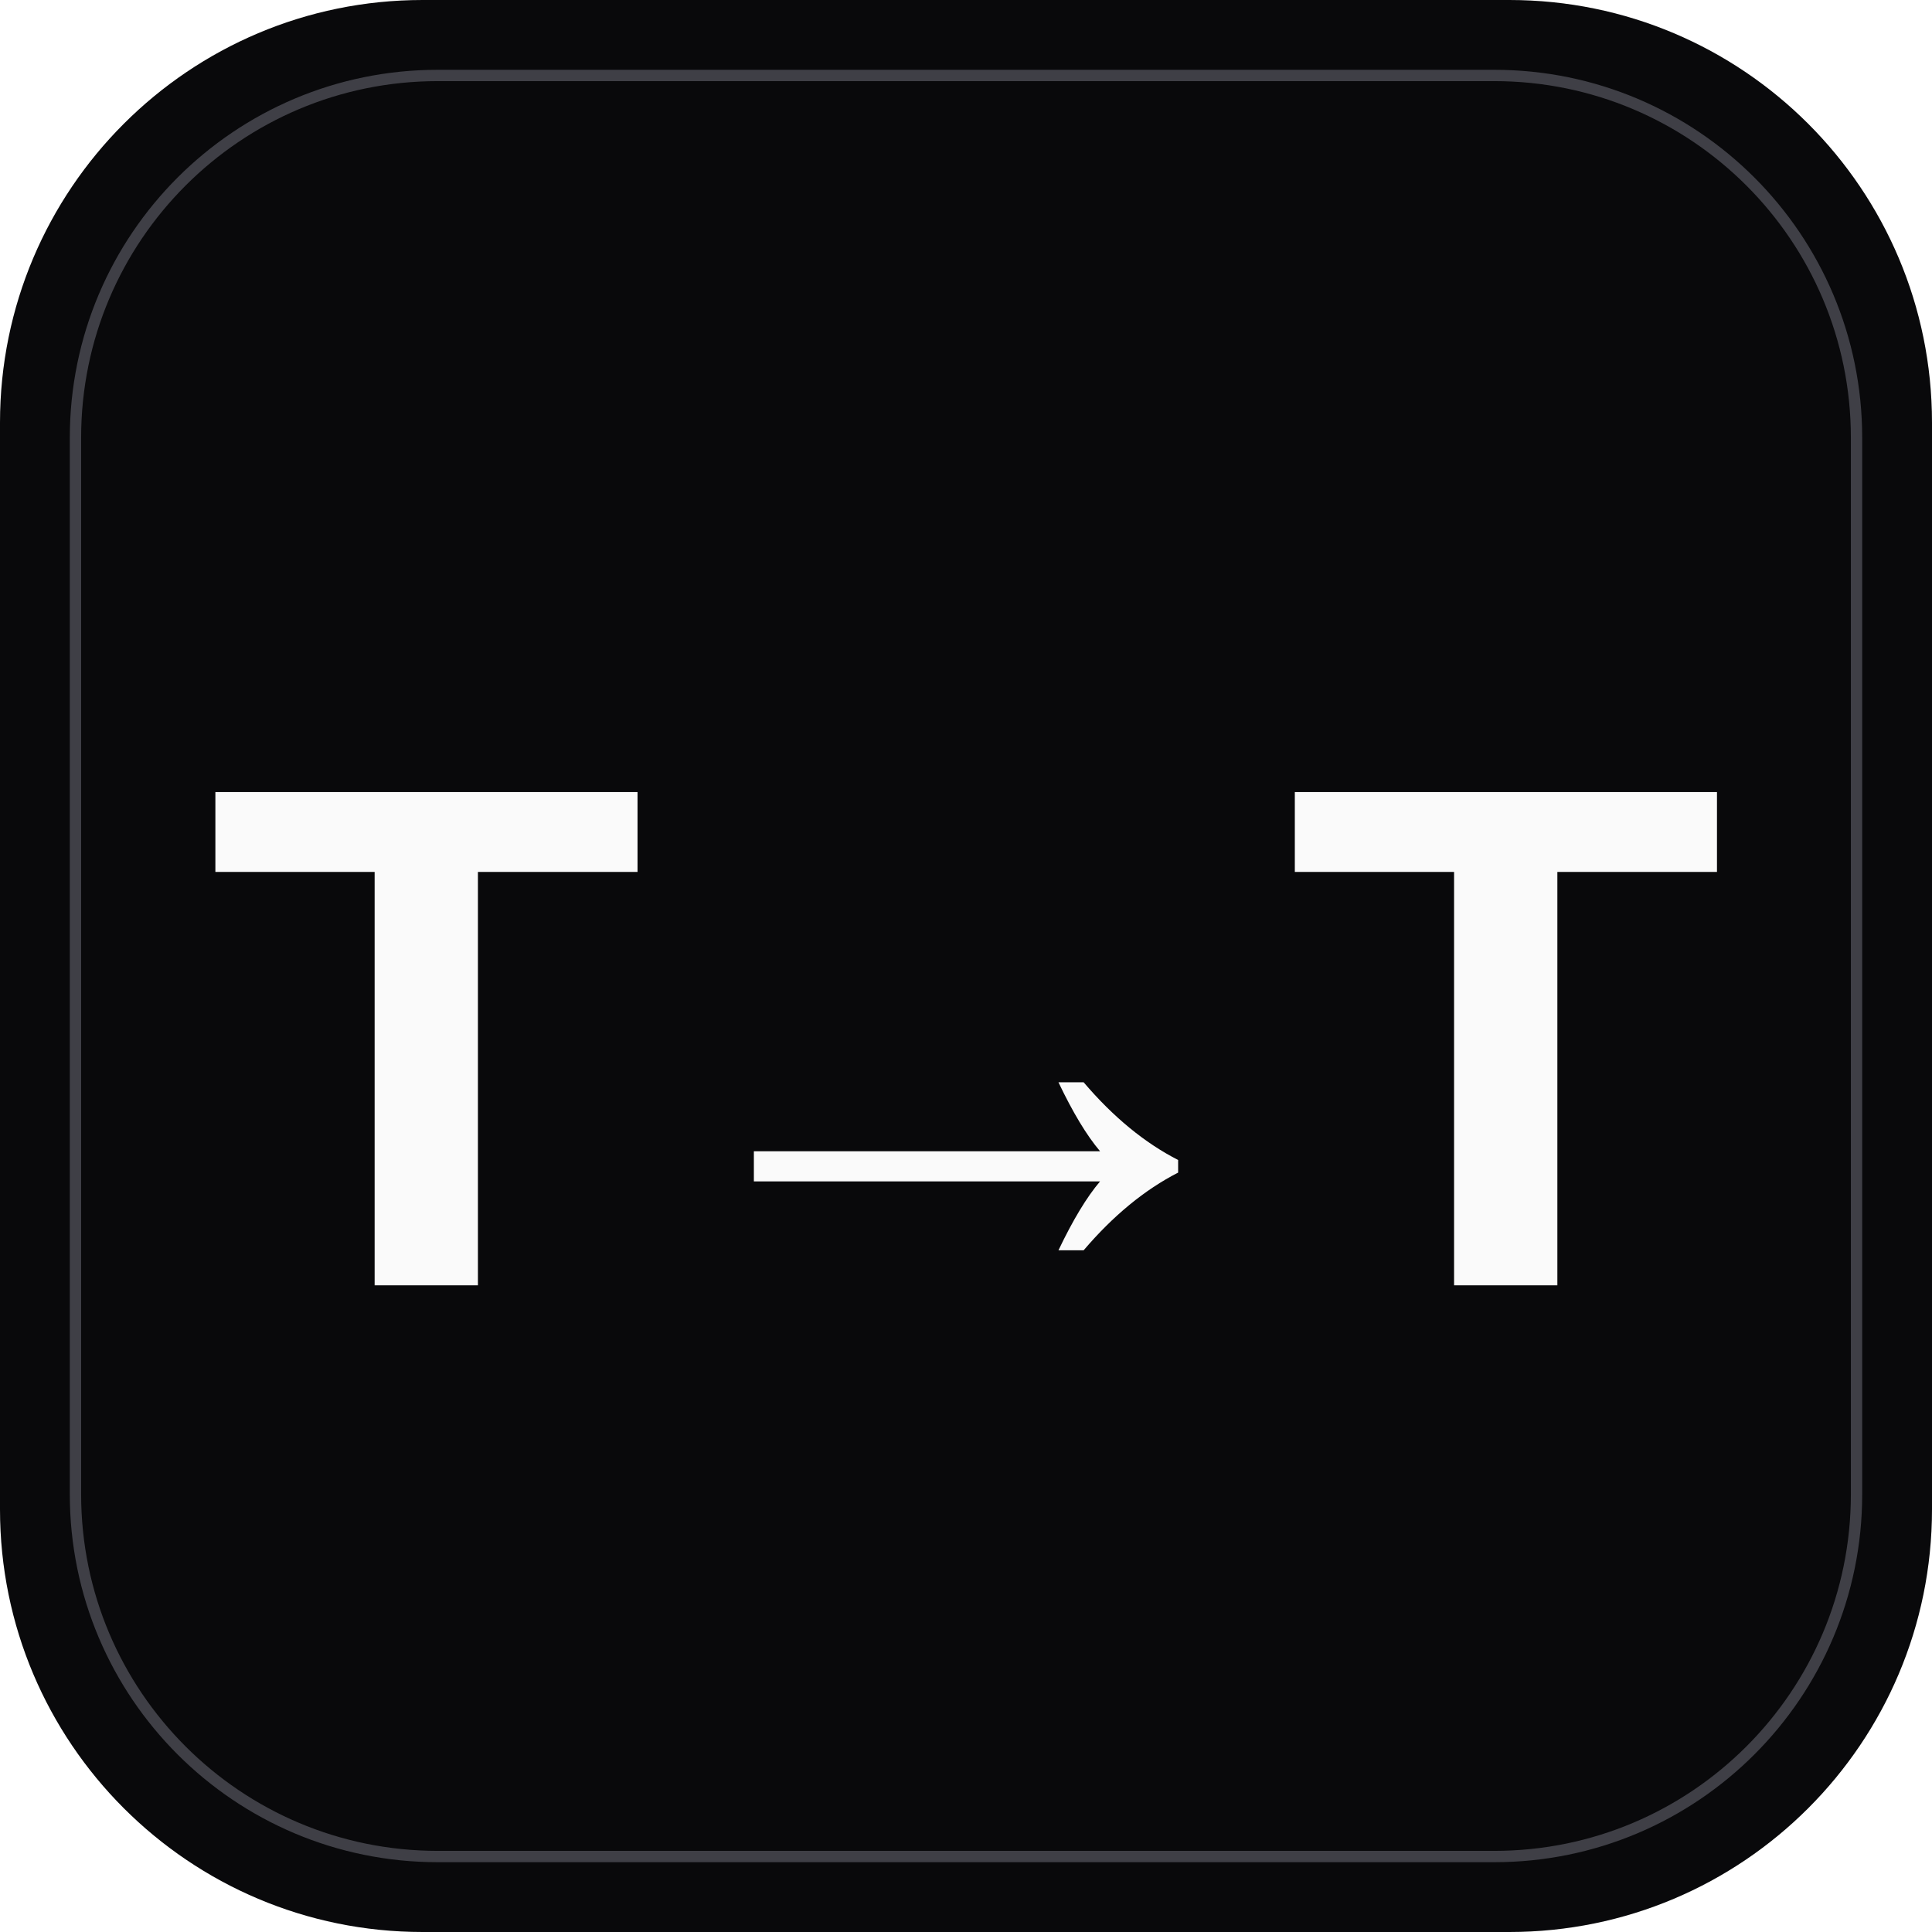
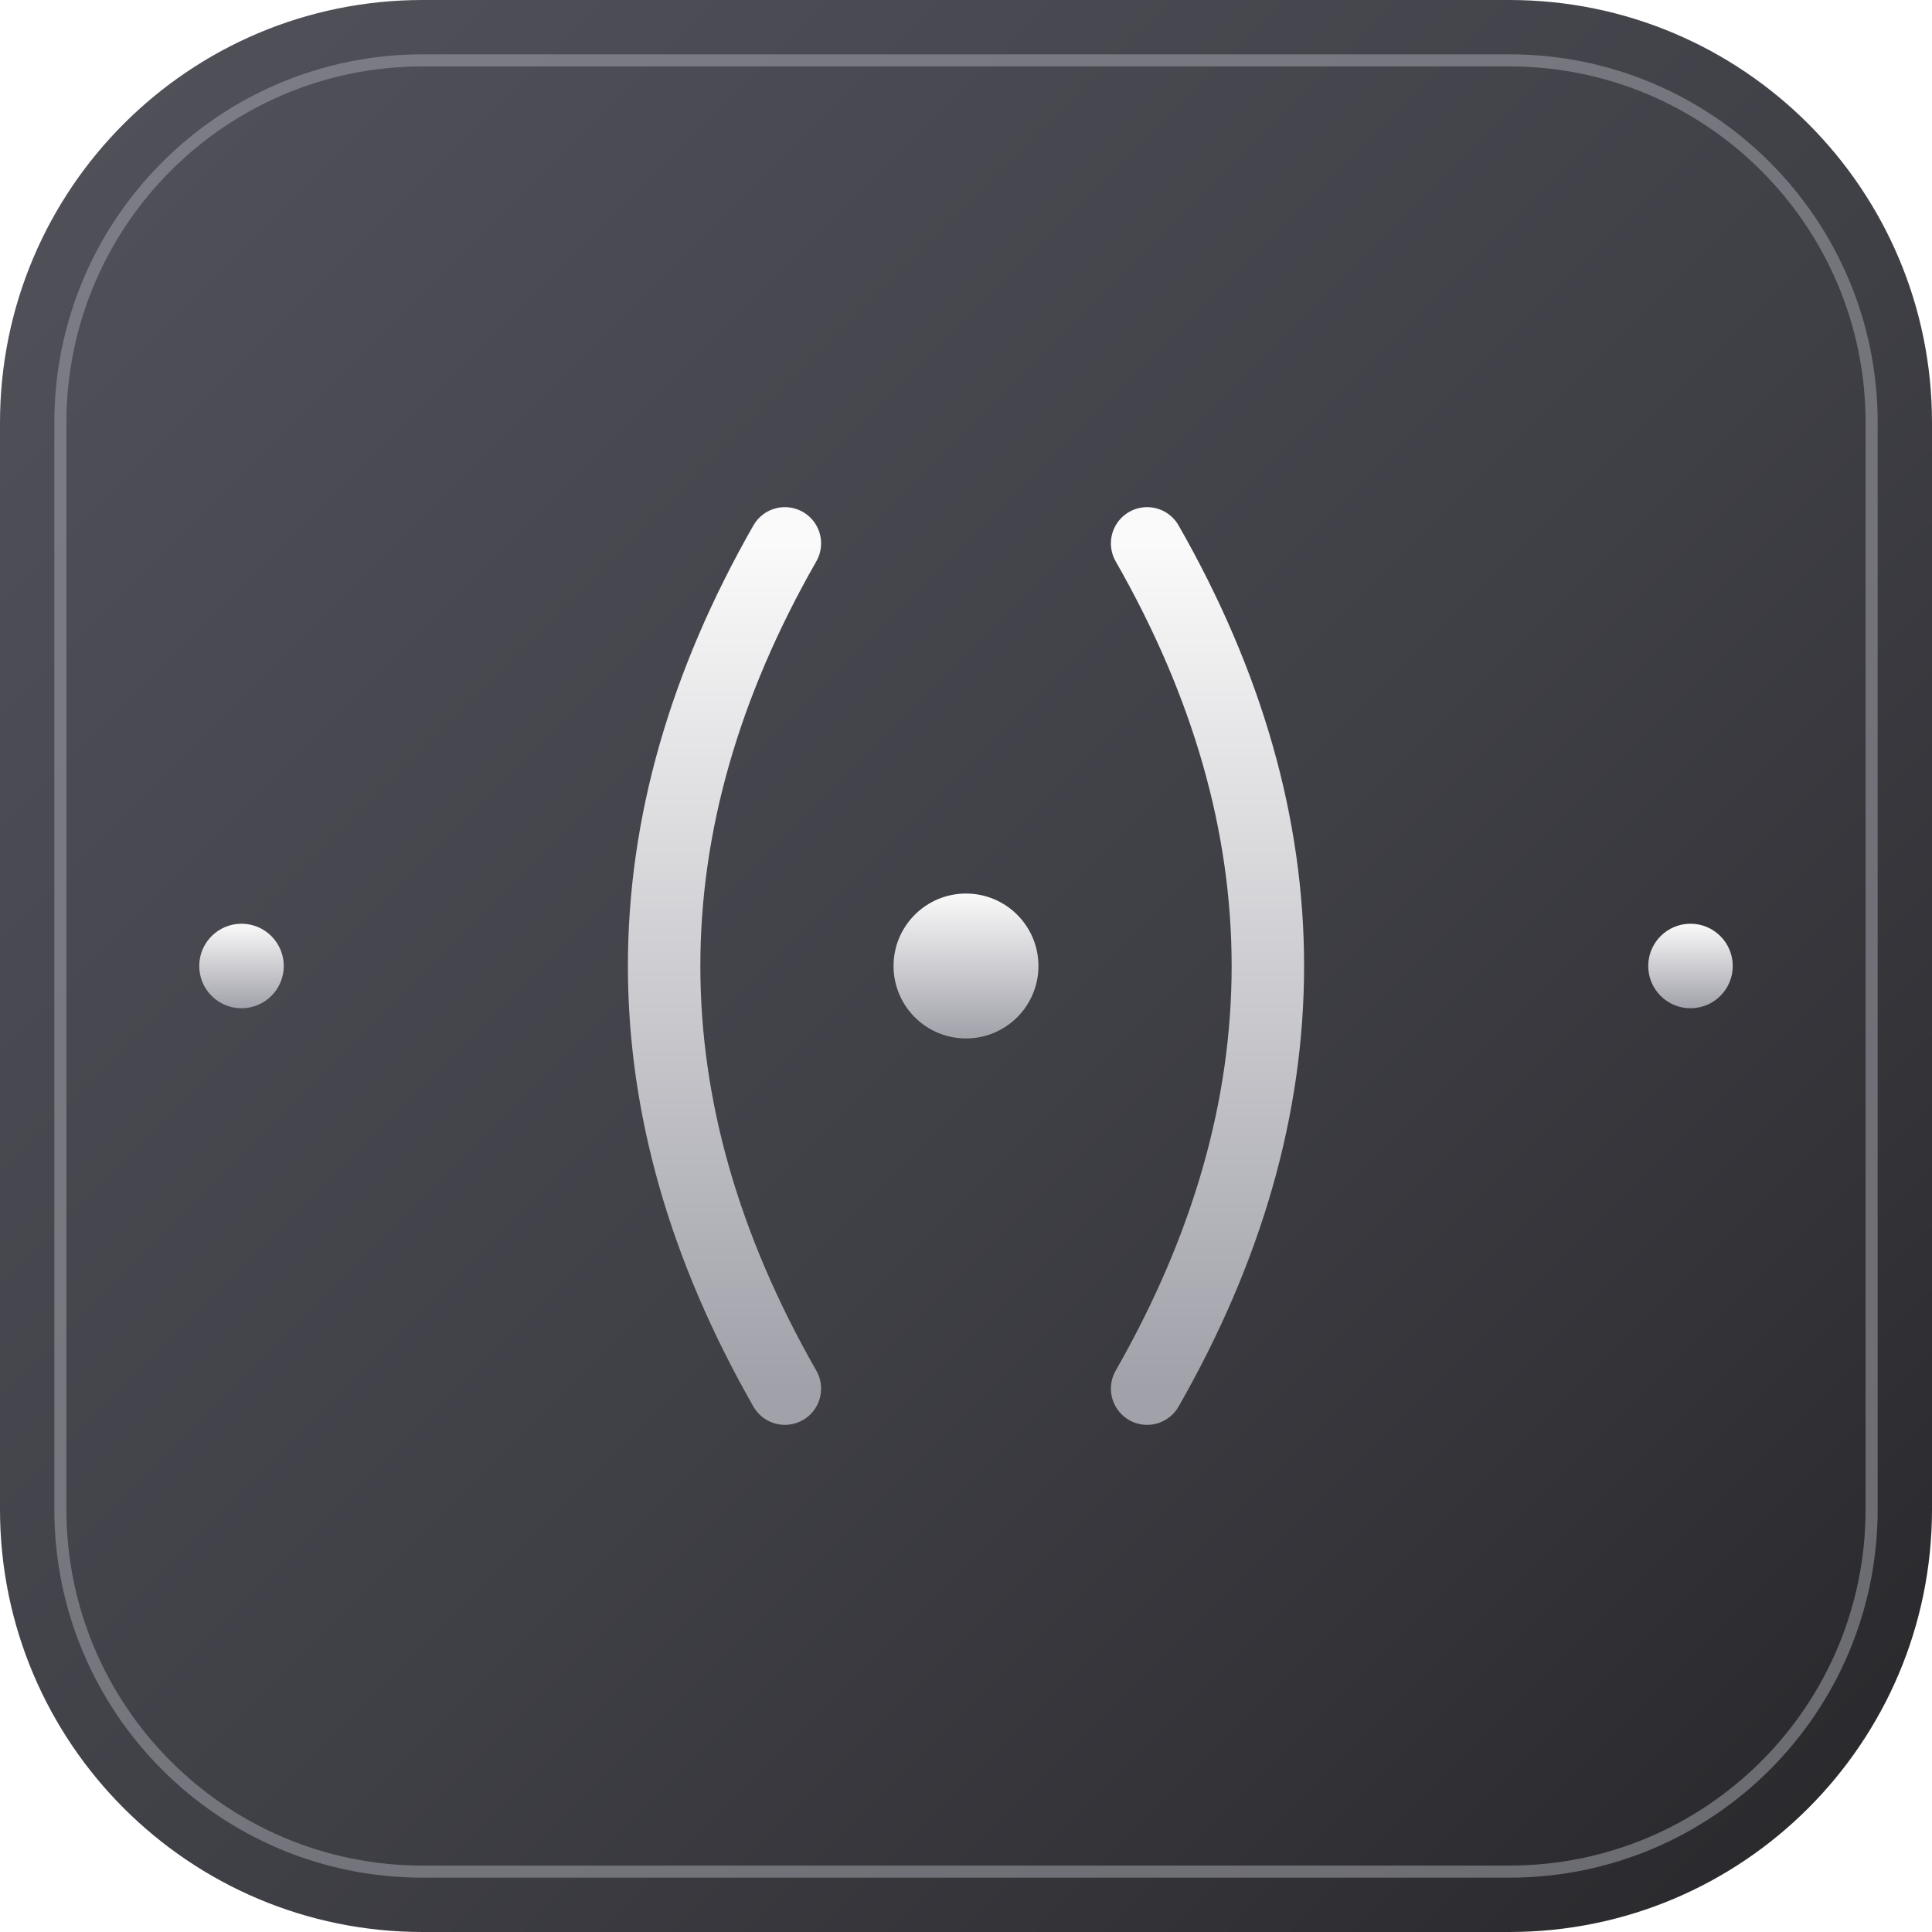
- <svg xmlns="http://www.w3.org/2000/svg" viewBox="0 0 512 512">
-   <rect width="512" height="512" rx="112" fill="#09090b" />
-   <rect x="20" y="20" width="472" height="472" rx="96" fill="none" stroke="#3f3f46" stroke-width="3" />
-   <text x="50%" y="56%" text-anchor="middle" dominant-baseline="middle" font-family="ui-sans-serif, system-ui, -apple-system, 'Helvetica Neue', Arial, sans-serif" font-weight="900" font-size="190" letter-spacing="-10" fill="#fafafa">T→T</text>
+ <svg xmlns="http://www.w3.org/2000/svg" viewBox="0 0 64 64">
+   <defs>
+     <linearGradient id="chip" x1="0" y1="0" x2="1" y2="1">
+       <stop offset="0%" stop-color="#52525b" />
+       <stop offset="55%" stop-color="#3f3f46" />
+       <stop offset="100%" stop-color="#27272a" />
+     </linearGradient>
+     <linearGradient id="mark" x1="0" y1="0" x2="0" y2="1">
+       <stop offset="0%" stop-color="#fafafa" />
+       <stop offset="100%" stop-color="#a1a1aa" />
+     </linearGradient>
+   </defs>
+   <rect width="64" height="64" rx="14" fill="url(#chip)" />
+   <rect x="2" y="2" width="60" height="60" rx="12" fill="none" stroke="#a1a1aa" stroke-width="0.4" opacity="0.55" />
+   <path d="M 26 18 Q 18 32 26 46" stroke="url(#mark)" stroke-width="2.4" fill="none" stroke-linecap="round" />
+   <path d="M 38 18 Q 46 32 38 46" stroke="url(#mark)" stroke-width="2.4" fill="none" stroke-linecap="round" />
+   <circle cx="32" cy="32" r="2.4" fill="url(#mark)" />
+   <line x1="8" y1="32" x2="18" y2="32" stroke="url(#mark)" stroke-width="1.4" stroke-linecap="round" opacity="0.7" />
+   <line x1="46" y1="32" x2="56" y2="32" stroke="url(#mark)" stroke-width="1.4" stroke-linecap="round" opacity="0.7" />
+   <circle cx="8" cy="32" r="1.4" fill="url(#mark)" />
+   <circle cx="56" cy="32" r="1.4" fill="url(#mark)" />
</svg>
